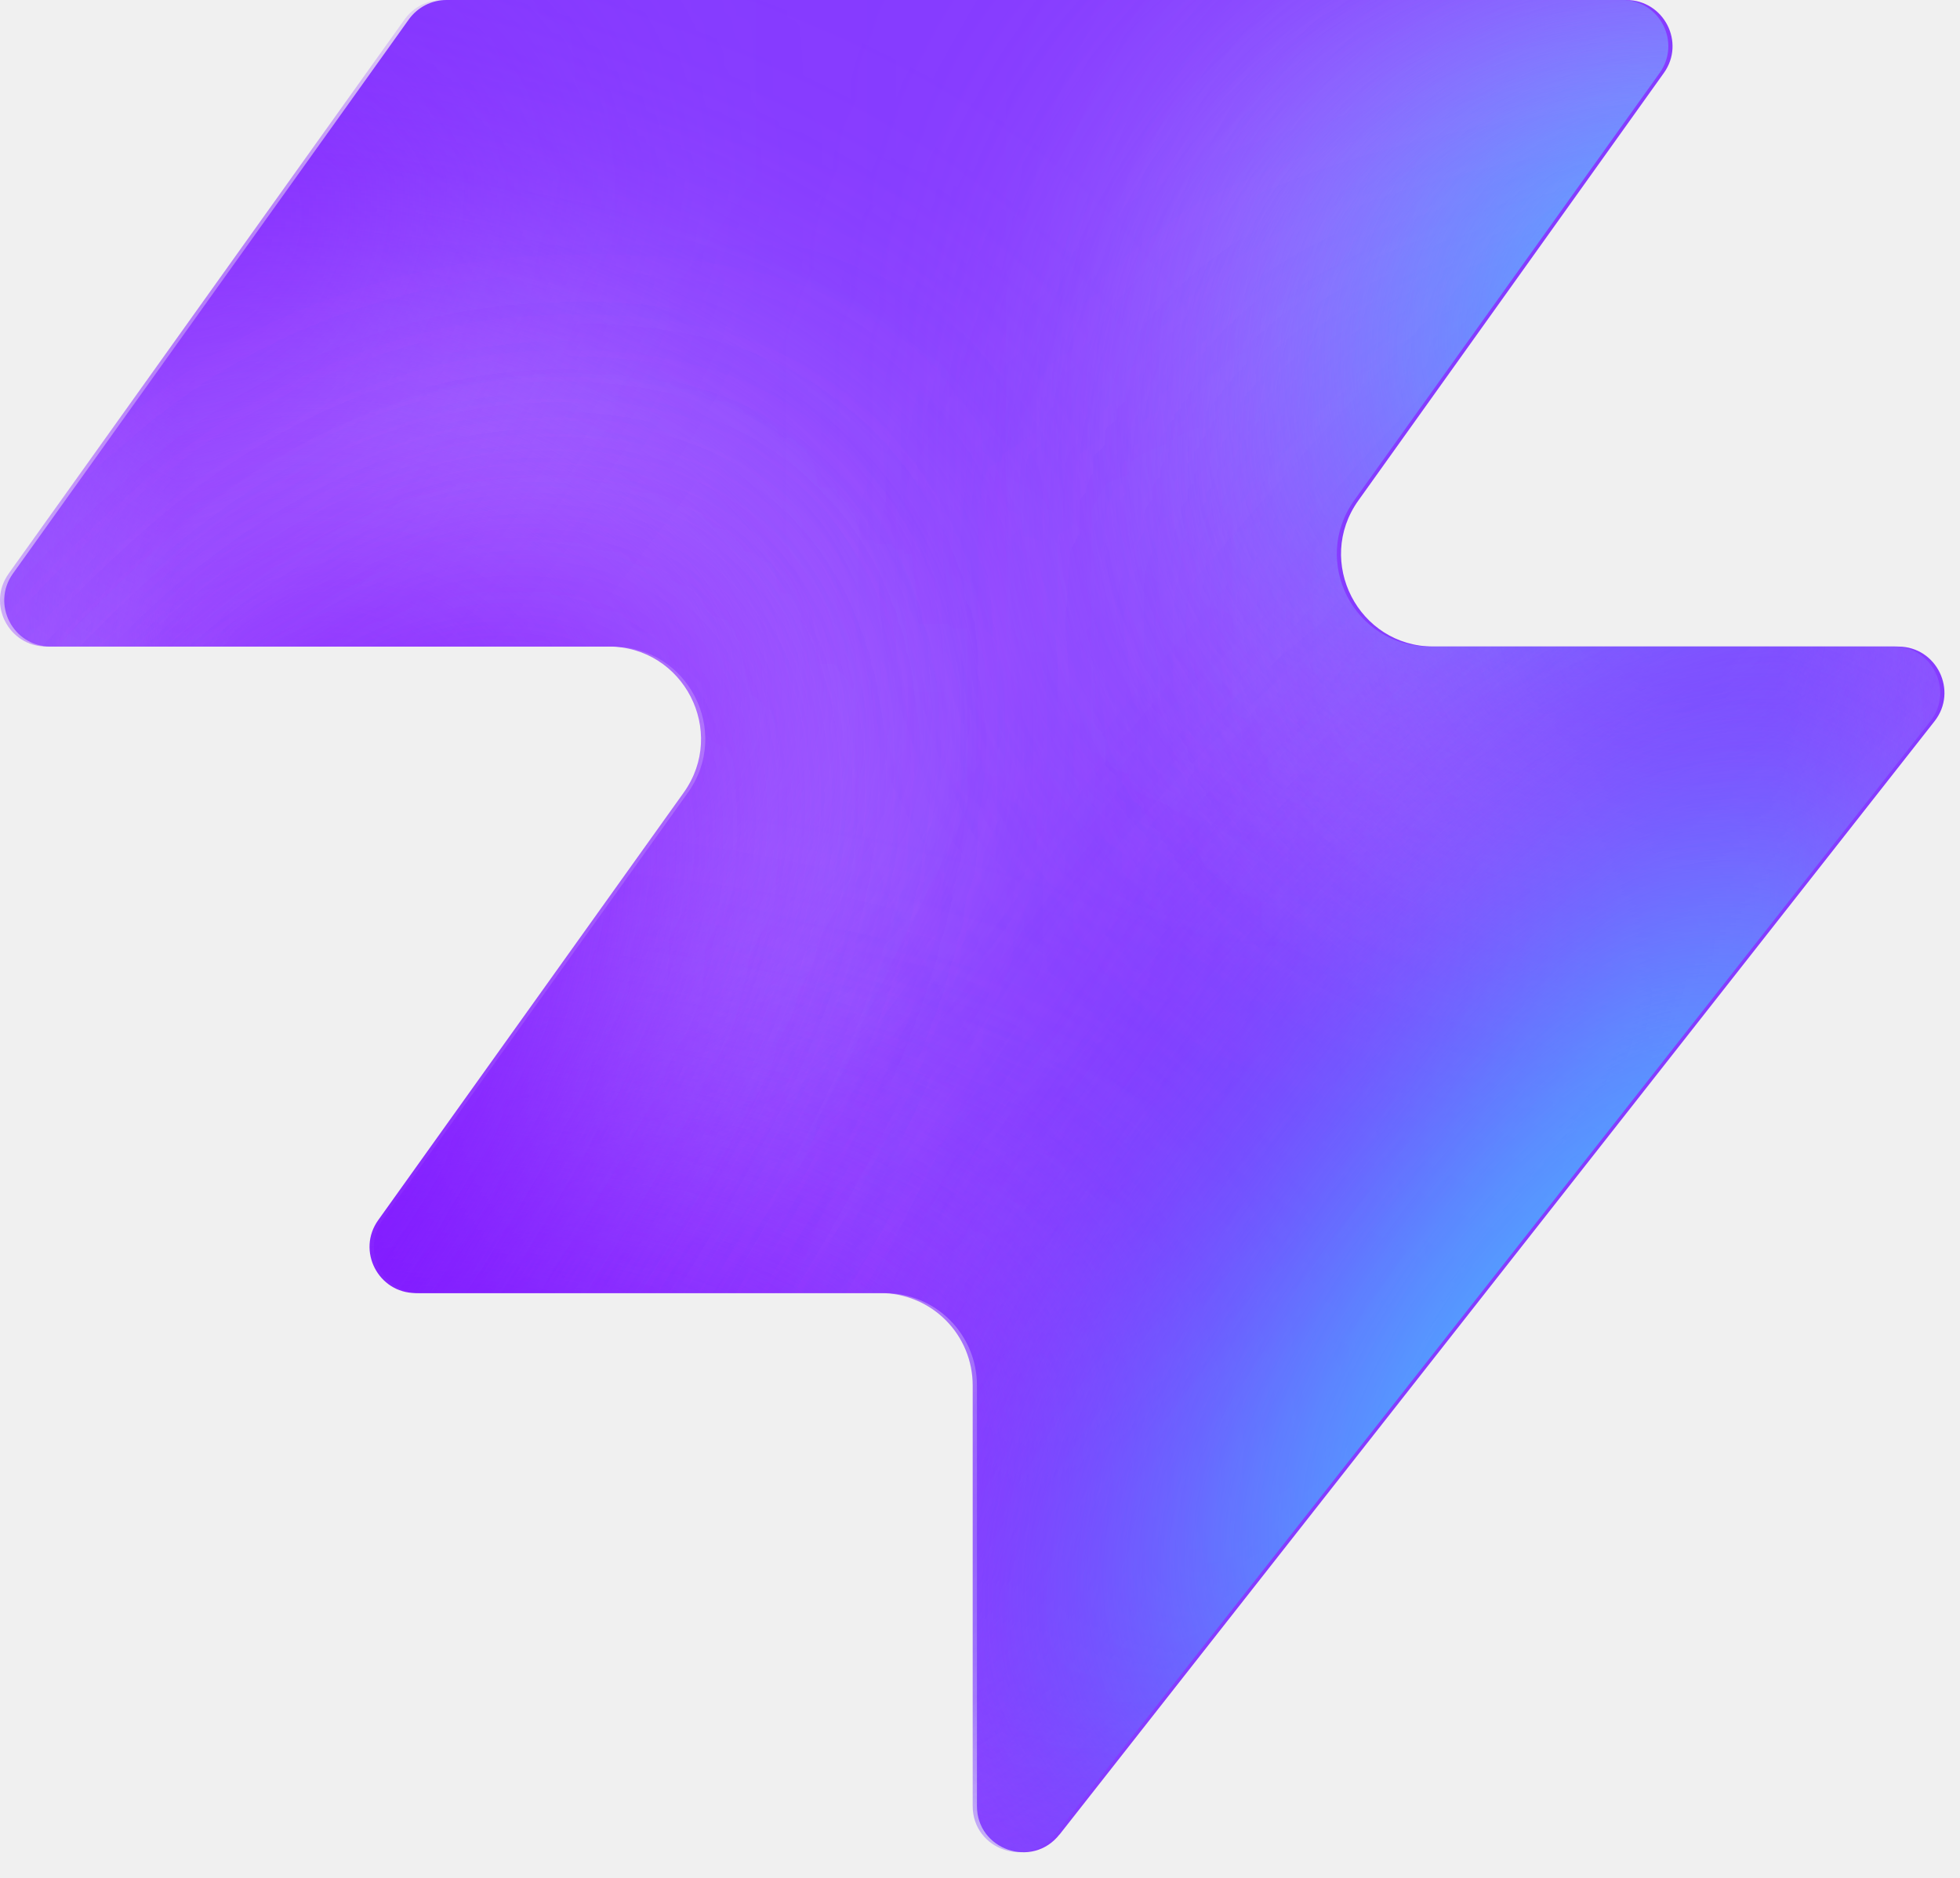
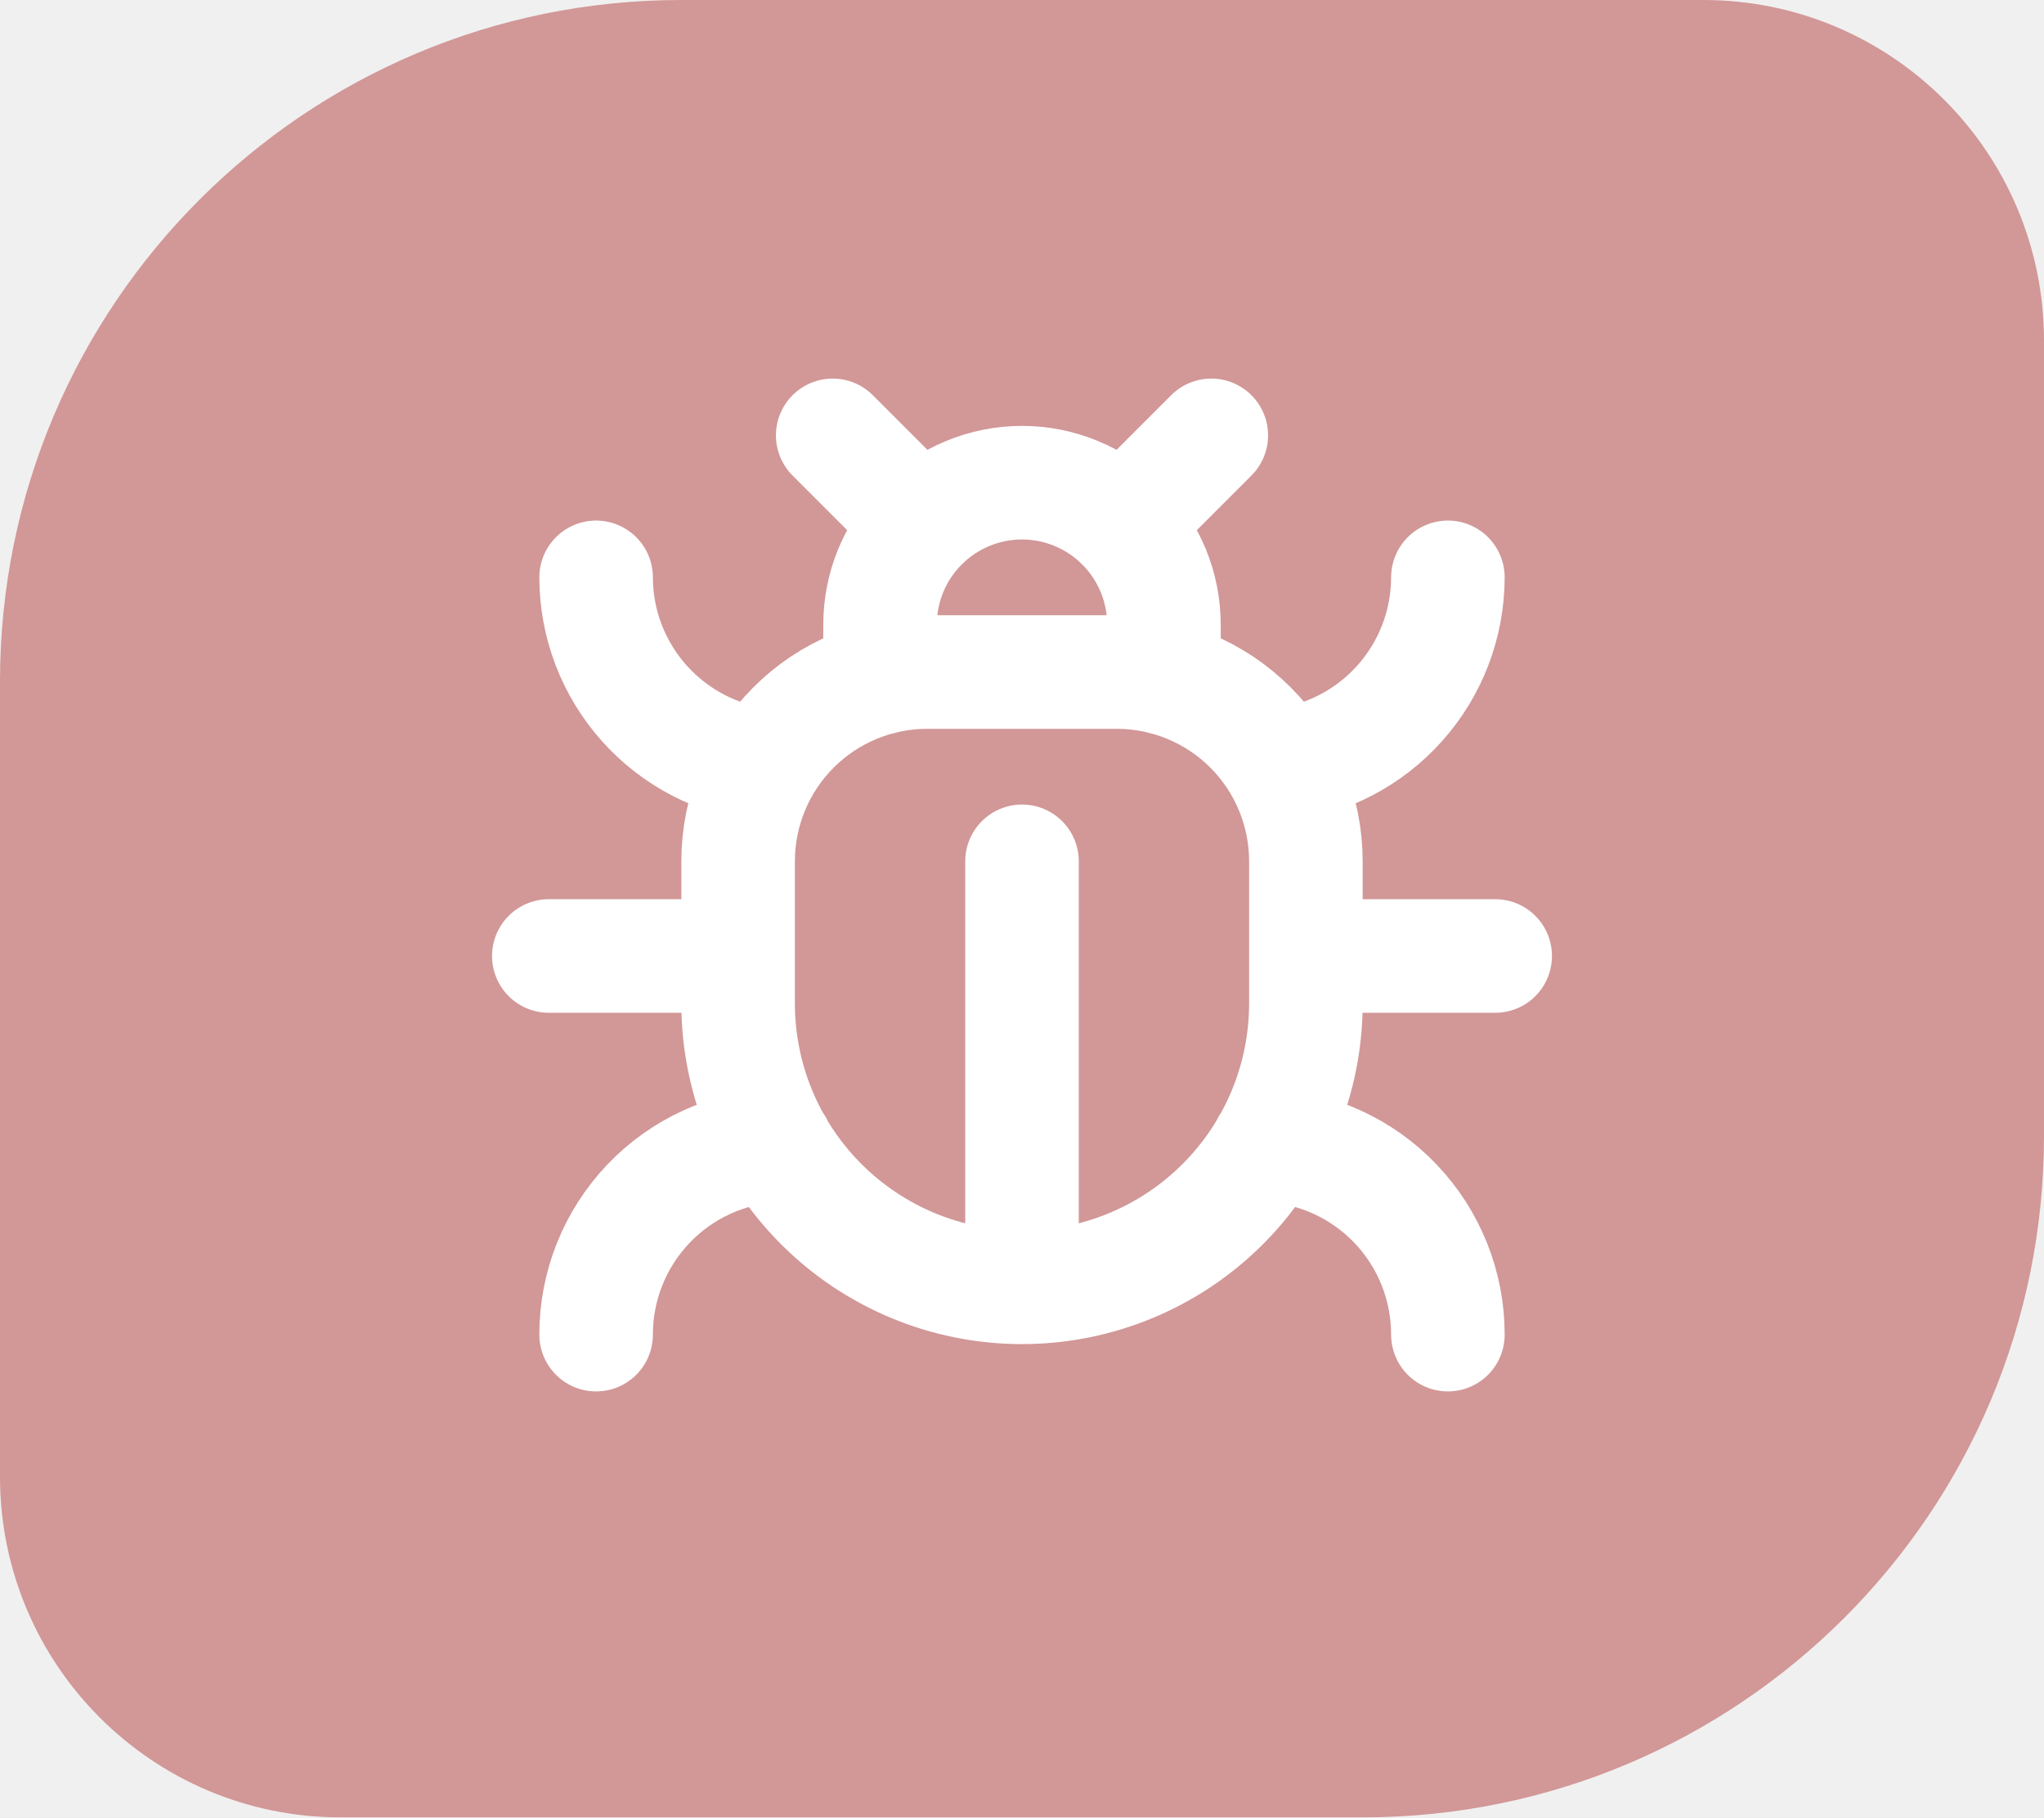
- <svg xmlns="http://www.w3.org/2000/svg" width="48" height="46" fill="none" viewBox="0 0 48 46">
-   <path fill="#863bff" d="M25.946 44.938c-.664.845-2.021.375-2.021-.698V33.937a2.26 2.26 0 0 0-2.262-2.262H10.287c-.92 0-1.456-1.04-.92-1.788l7.48-10.471c1.07-1.497 0-3.578-1.842-3.578H1.237c-.92 0-1.456-1.04-.92-1.788L10.013.474c.214-.297.556-.474.92-.474h28.894c.92 0 1.456 1.04.92 1.788l-7.48 10.471c-1.07 1.498 0 3.579 1.842 3.579h11.377c.943 0 1.473 1.088.89 1.83L25.947 44.94z" style="fill:#863bff;fill:color(display-p3 .525 .23 1);fill-opacity:1" />
-   <mask id="a" width="48" height="46" x="0" y="0" maskUnits="userSpaceOnUse" style="mask-type:alpha">
-     <path fill="#000" d="M25.842 44.938c-.664.844-2.021.375-2.021-.698V33.937a2.26 2.26 0 0 0-2.262-2.262H10.183c-.92 0-1.456-1.04-.92-1.788l7.48-10.471c1.07-1.498 0-3.579-1.842-3.579H1.133c-.92 0-1.456-1.04-.92-1.787L9.91.473c.214-.297.556-.474.92-.474h28.894c.92 0 1.456 1.04.92 1.788l-7.48 10.471c-1.07 1.498 0 3.578 1.842 3.578h11.377c.943 0 1.473 1.088.89 1.832L25.843 44.94z" style="fill:#000;fill-opacity:1" />
-   </mask>
-   <g mask="url(#a)">
-     <g filter="url(#b)">
-       <ellipse cx="5.508" cy="14.704" fill="#ede6ff" rx="5.508" ry="14.704" style="fill:#ede6ff;fill:color(display-p3 .927 .903 1);fill-opacity:1" transform="matrix(.00324 1 1 -.00324 -4.47 31.516)" />
-     </g>
-     <g filter="url(#c)">
-       <ellipse cx="10.399" cy="29.851" fill="#ede6ff" rx="10.399" ry="29.851" style="fill:#ede6ff;fill:color(display-p3 .927 .903 1);fill-opacity:1" transform="matrix(.00324 1 1 -.00324 -39.328 7.883)" />
-     </g>
-     <g filter="url(#d)">
-       <ellipse cx="5.508" cy="30.487" fill="#7e14ff" rx="5.508" ry="30.487" style="fill:#7e14ff;fill:color(display-p3 .492 .077 1);fill-opacity:1" transform="rotate(89.814 -25.913 -14.639)scale(1 -1)" />
-     </g>
-     <g filter="url(#e)">
-       <ellipse cx="5.508" cy="30.599" fill="#7e14ff" rx="5.508" ry="30.599" style="fill:#7e14ff;fill:color(display-p3 .492 .077 1);fill-opacity:1" transform="rotate(89.814 -32.644 -3.334)scale(1 -1)" />
-     </g>
-     <g filter="url(#f)">
-       <ellipse cx="5.508" cy="30.599" fill="#7e14ff" rx="5.508" ry="30.599" style="fill:#7e14ff;fill:color(display-p3 .492 .077 1);fill-opacity:1" transform="matrix(.00324 1 1 -.00324 -34.34 30.47)" />
-     </g>
-     <g filter="url(#g)">
-       <ellipse cx="14.072" cy="22.078" fill="#ede6ff" rx="14.072" ry="22.078" style="fill:#ede6ff;fill:color(display-p3 .927 .903 1);fill-opacity:1" transform="rotate(93.35 24.506 48.493)scale(-1 1)" />
-     </g>
-     <g filter="url(#h)">
-       <ellipse cx="3.47" cy="21.501" fill="#7e14ff" rx="3.47" ry="21.501" style="fill:#7e14ff;fill:color(display-p3 .492 .077 1);fill-opacity:1" transform="rotate(89.009 28.708 47.59)scale(-1 1)" />
-     </g>
-     <g filter="url(#i)">
-       <ellipse cx="3.47" cy="21.501" fill="#7e14ff" rx="3.47" ry="21.501" style="fill:#7e14ff;fill:color(display-p3 .492 .077 1);fill-opacity:1" transform="rotate(89.009 28.708 47.59)scale(-1 1)" />
-     </g>
-     <g filter="url(#j)">
-       <ellipse cx=".387" cy="8.972" fill="#7e14ff" rx="4.407" ry="29.108" style="fill:#7e14ff;fill:color(display-p3 .492 .077 1);fill-opacity:1" transform="rotate(39.51 .387 8.972)" />
-     </g>
-     <g filter="url(#k)">
-       <ellipse cx="47.523" cy="-6.092" fill="#7e14ff" rx="4.407" ry="29.108" style="fill:#7e14ff;fill:color(display-p3 .492 .077 1);fill-opacity:1" transform="rotate(37.892 47.523 -6.092)" />
-     </g>
-     <g filter="url(#l)">
-       <ellipse cx="41.412" cy="6.333" fill="#47bfff" rx="5.971" ry="9.665" style="fill:#47bfff;fill:color(display-p3 .28 .748 1);fill-opacity:1" transform="rotate(37.892 41.412 6.333)" />
-     </g>
-     <g filter="url(#m)">
-       <ellipse cx="-1.879" cy="38.332" fill="#7e14ff" rx="4.407" ry="29.108" style="fill:#7e14ff;fill:color(display-p3 .492 .077 1);fill-opacity:1" transform="rotate(37.892 -1.88 38.332)" />
-     </g>
-     <g filter="url(#n)">
-       <ellipse cx="-1.879" cy="38.332" fill="#7e14ff" rx="4.407" ry="29.108" style="fill:#7e14ff;fill:color(display-p3 .492 .077 1);fill-opacity:1" transform="rotate(37.892 -1.88 38.332)" />
-     </g>
-     <g filter="url(#o)">
-       <ellipse cx="35.651" cy="29.907" fill="#7e14ff" rx="4.407" ry="29.108" style="fill:#7e14ff;fill:color(display-p3 .492 .077 1);fill-opacity:1" transform="rotate(37.892 35.651 29.907)" />
-     </g>
-     <g filter="url(#p)">
-       <ellipse cx="38.418" cy="32.4" fill="#47bfff" rx="5.971" ry="15.297" style="fill:#47bfff;fill:color(display-p3 .28 .748 1);fill-opacity:1" transform="rotate(37.892 38.418 32.4)" />
-     </g>
+ <svg xmlns="http://www.w3.org/2000/svg" width="36" height="32" viewBox="0 0 36 32" fill="none">
+   <path fill="#d29797" d="M12 0H30A6 6 0 0 1 36 6V20A12 12 0 0 1 24 32H6A6 6 0 0 1 0 26V12A12 12 0 0 1 12 0Z" />
+   <g transform="translate(8,6)">
+     <path d="M10 16.667V9.166M10 16.667C11.326 16.667 12.598 16.14 13.536 15.202C14.474 14.264 15 12.993 15 11.666V9.166C15 8.282 14.649 7.434 14.024 6.809C13.399 6.184 12.551 5.833 11.667 5.833H8.333C7.449 5.833 6.601 6.184 5.976 6.809C5.351 7.434 5 8.282 5 9.166V11.666C5 12.993 5.526 14.264 6.464 15.202C7.402 16.14 8.674 16.667 10 16.667ZM11.767 3.233L13.334 1.666M17.501 17.5C17.502 16.643 17.172 15.818 16.581 15.197C15.99 14.576 15.182 14.207 14.326 14.166M17.501 4.166C17.5 4.985 17.198 5.774 16.652 6.384C16.107 6.994 15.355 7.383 14.542 7.475M18.334 10.833H15M2.499 17.5C2.498 16.643 2.828 15.818 3.419 15.197C4.01 14.576 4.818 14.207 5.675 14.166M2.499 4.166C2.5 4.985 2.802 5.774 3.348 6.384C3.894 6.994 4.645 7.383 5.458 7.475M5 10.833H1.666M6.666 1.666L8.233 3.233M7.5 5.941V4.999C7.5 4.336 7.763 3.7 8.232 3.232C8.701 2.763 9.337 2.499 10 2.499C10.663 2.499 11.299 2.763 11.768 3.232C12.237 3.7 12.5 4.336 12.5 4.999V5.941" stroke="white" stroke-width="2" stroke-linecap="round" />
  </g>
-   <defs>
-     <filter id="b" width="60.045" height="41.654" x="-19.77" y="16.149" color-interpolation-filters="sRGB" filterUnits="userSpaceOnUse">
-       <feFlood flood-opacity="0" result="BackgroundImageFix" />
-       <feBlend in="SourceGraphic" in2="BackgroundImageFix" result="shape" />
-       <feGaussianBlur result="effect1_foregroundBlur_2002_17158" stdDeviation="7.659" />
-     </filter>
-     <filter id="c" width="90.34" height="51.437" x="-54.613" y="-7.533" color-interpolation-filters="sRGB" filterUnits="userSpaceOnUse">
-       <feFlood flood-opacity="0" result="BackgroundImageFix" />
-       <feBlend in="SourceGraphic" in2="BackgroundImageFix" result="shape" />
-       <feGaussianBlur result="effect1_foregroundBlur_2002_17158" stdDeviation="7.659" />
-     </filter>
-     <filter id="d" width="79.355" height="29.4" x="-49.64" y="2.03" color-interpolation-filters="sRGB" filterUnits="userSpaceOnUse">
-       <feFlood flood-opacity="0" result="BackgroundImageFix" />
-       <feBlend in="SourceGraphic" in2="BackgroundImageFix" result="shape" />
-       <feGaussianBlur result="effect1_foregroundBlur_2002_17158" stdDeviation="4.596" />
-     </filter>
-     <filter id="e" width="79.579" height="29.4" x="-45.045" y="20.029" color-interpolation-filters="sRGB" filterUnits="userSpaceOnUse">
-       <feFlood flood-opacity="0" result="BackgroundImageFix" />
-       <feBlend in="SourceGraphic" in2="BackgroundImageFix" result="shape" />
-       <feGaussianBlur result="effect1_foregroundBlur_2002_17158" stdDeviation="4.596" />
-     </filter>
-     <filter id="f" width="79.579" height="29.4" x="-43.513" y="21.178" color-interpolation-filters="sRGB" filterUnits="userSpaceOnUse">
-       <feFlood flood-opacity="0" result="BackgroundImageFix" />
-       <feBlend in="SourceGraphic" in2="BackgroundImageFix" result="shape" />
-       <feGaussianBlur result="effect1_foregroundBlur_2002_17158" stdDeviation="4.596" />
-     </filter>
-     <filter id="g" width="74.749" height="58.852" x="15.756" y="-17.901" color-interpolation-filters="sRGB" filterUnits="userSpaceOnUse">
-       <feFlood flood-opacity="0" result="BackgroundImageFix" />
-       <feBlend in="SourceGraphic" in2="BackgroundImageFix" result="shape" />
-       <feGaussianBlur result="effect1_foregroundBlur_2002_17158" stdDeviation="7.659" />
-     </filter>
-     <filter id="h" width="61.377" height="25.362" x="23.548" y="2.284" color-interpolation-filters="sRGB" filterUnits="userSpaceOnUse">
-       <feFlood flood-opacity="0" result="BackgroundImageFix" />
-       <feBlend in="SourceGraphic" in2="BackgroundImageFix" result="shape" />
-       <feGaussianBlur result="effect1_foregroundBlur_2002_17158" stdDeviation="4.596" />
-     </filter>
-     <filter id="i" width="61.377" height="25.362" x="23.548" y="2.284" color-interpolation-filters="sRGB" filterUnits="userSpaceOnUse">
-       <feFlood flood-opacity="0" result="BackgroundImageFix" />
-       <feBlend in="SourceGraphic" in2="BackgroundImageFix" result="shape" />
-       <feGaussianBlur result="effect1_foregroundBlur_2002_17158" stdDeviation="4.596" />
-     </filter>
-     <filter id="j" width="56.045" height="63.649" x="-27.636" y="-22.853" color-interpolation-filters="sRGB" filterUnits="userSpaceOnUse">
-       <feFlood flood-opacity="0" result="BackgroundImageFix" />
-       <feBlend in="SourceGraphic" in2="BackgroundImageFix" result="shape" />
-       <feGaussianBlur result="effect1_foregroundBlur_2002_17158" stdDeviation="4.596" />
-     </filter>
-     <filter id="k" width="54.814" height="64.646" x="20.116" y="-38.415" color-interpolation-filters="sRGB" filterUnits="userSpaceOnUse">
-       <feFlood flood-opacity="0" result="BackgroundImageFix" />
-       <feBlend in="SourceGraphic" in2="BackgroundImageFix" result="shape" />
-       <feGaussianBlur result="effect1_foregroundBlur_2002_17158" stdDeviation="4.596" />
-     </filter>
-     <filter id="l" width="33.541" height="35.313" x="24.641" y="-11.323" color-interpolation-filters="sRGB" filterUnits="userSpaceOnUse">
-       <feFlood flood-opacity="0" result="BackgroundImageFix" />
-       <feBlend in="SourceGraphic" in2="BackgroundImageFix" result="shape" />
-       <feGaussianBlur result="effect1_foregroundBlur_2002_17158" stdDeviation="4.596" />
-     </filter>
-     <filter id="m" width="54.814" height="64.646" x="-29.286" y="6.009" color-interpolation-filters="sRGB" filterUnits="userSpaceOnUse">
-       <feFlood flood-opacity="0" result="BackgroundImageFix" />
-       <feBlend in="SourceGraphic" in2="BackgroundImageFix" result="shape" />
-       <feGaussianBlur result="effect1_foregroundBlur_2002_17158" stdDeviation="4.596" />
-     </filter>
-     <filter id="n" width="54.814" height="64.646" x="-29.286" y="6.009" color-interpolation-filters="sRGB" filterUnits="userSpaceOnUse">
-       <feFlood flood-opacity="0" result="BackgroundImageFix" />
-       <feBlend in="SourceGraphic" in2="BackgroundImageFix" result="shape" />
-       <feGaussianBlur result="effect1_foregroundBlur_2002_17158" stdDeviation="4.596" />
-     </filter>
-     <filter id="o" width="54.814" height="64.646" x="8.244" y="-2.416" color-interpolation-filters="sRGB" filterUnits="userSpaceOnUse">
-       <feFlood flood-opacity="0" result="BackgroundImageFix" />
-       <feBlend in="SourceGraphic" in2="BackgroundImageFix" result="shape" />
-       <feGaussianBlur result="effect1_foregroundBlur_2002_17158" stdDeviation="4.596" />
-     </filter>
-     <filter id="p" width="39.409" height="43.623" x="18.713" y="10.588" color-interpolation-filters="sRGB" filterUnits="userSpaceOnUse">
-       <feFlood flood-opacity="0" result="BackgroundImageFix" />
-       <feBlend in="SourceGraphic" in2="BackgroundImageFix" result="shape" />
-       <feGaussianBlur result="effect1_foregroundBlur_2002_17158" stdDeviation="4.596" />
-     </filter>
-   </defs>
</svg>
